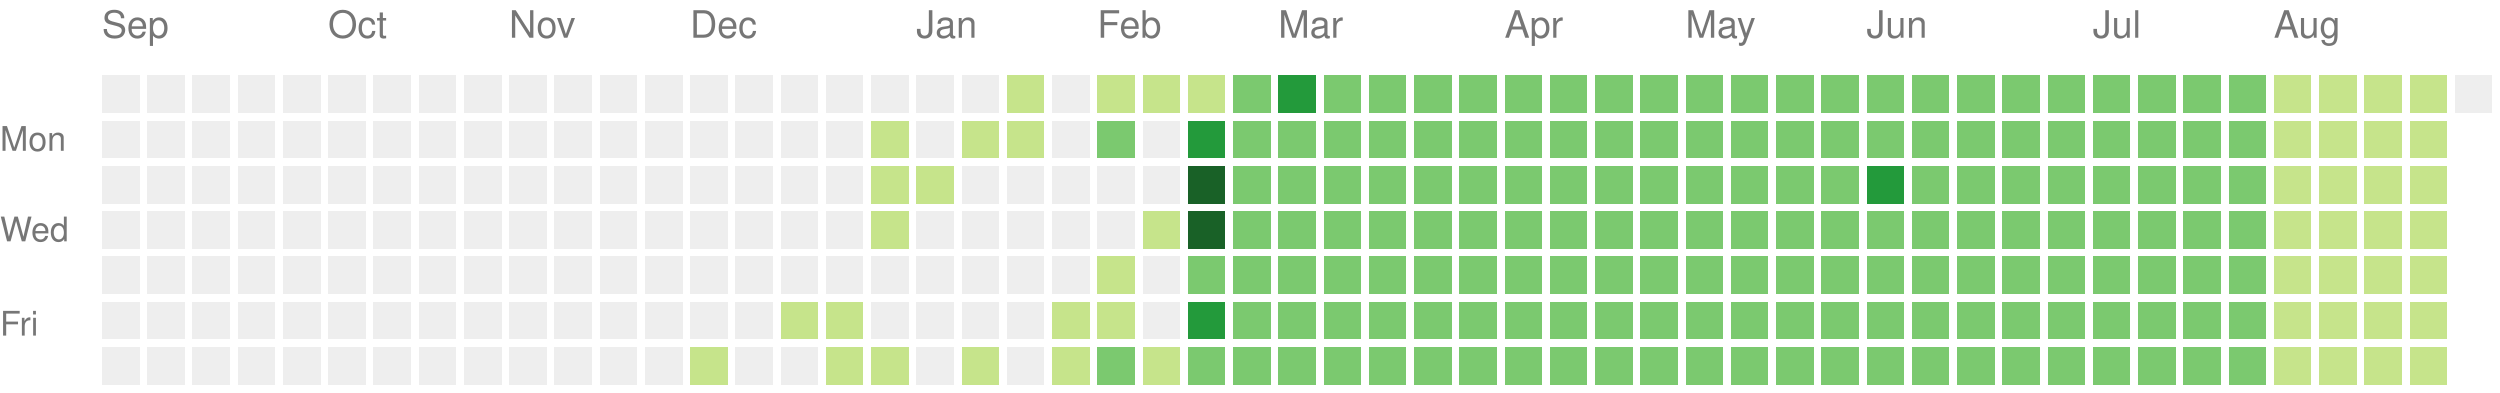
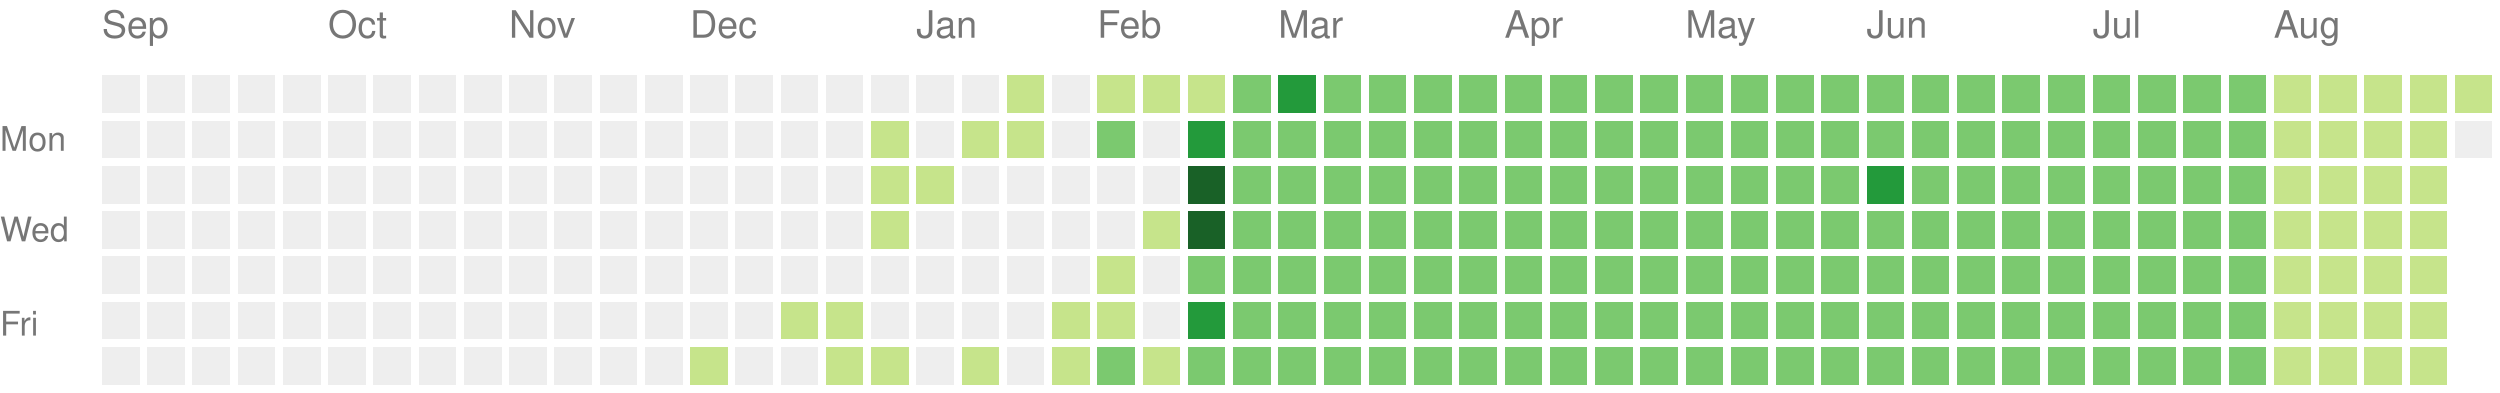
<svg xmlns="http://www.w3.org/2000/svg" version="1.1" width="663" height="104">
  <rect style="fill:#eeeeee;shape-rendering:crispedges;" data-score="0" data-date="2024-09-01" x="27" y="20" width="10" height="10" />
  <rect style="fill:#eeeeee;shape-rendering:crispedges;" data-score="0" data-date="2024-09-08" x="39" y="20" width="10" height="10" />
  <rect style="fill:#eeeeee;shape-rendering:crispedges;" data-score="0" data-date="2024-09-15" x="51" y="20" width="10" height="10" />
  <rect style="fill:#eeeeee;shape-rendering:crispedges;" data-score="0" data-date="2024-09-22" x="63" y="20" width="10" height="10" />
  <rect style="fill:#eeeeee;shape-rendering:crispedges;" data-score="0" data-date="2024-09-29" x="75" y="20" width="10" height="10" />
  <rect style="fill:#eeeeee;shape-rendering:crispedges;" data-score="0" data-date="2024-10-06" x="87" y="20" width="10" height="10" />
  <rect style="fill:#eeeeee;shape-rendering:crispedges;" data-score="0" data-date="2024-10-13" x="99" y="20" width="10" height="10" />
  <rect style="fill:#eeeeee;shape-rendering:crispedges;" data-score="0" data-date="2024-10-20" x="111" y="20" width="10" height="10" />
  <rect style="fill:#eeeeee;shape-rendering:crispedges;" data-score="0" data-date="2024-10-27" x="123" y="20" width="10" height="10" />
  <rect style="fill:#eeeeee;shape-rendering:crispedges;" data-score="0" data-date="2024-11-03" x="135" y="20" width="10" height="10" />
  <rect style="fill:#eeeeee;shape-rendering:crispedges;" data-score="0" data-date="2024-11-10" x="147" y="20" width="10" height="10" />
  <rect style="fill:#eeeeee;shape-rendering:crispedges;" data-score="0" data-date="2024-11-17" x="159" y="20" width="10" height="10" />
  <rect style="fill:#eeeeee;shape-rendering:crispedges;" data-score="0" data-date="2024-11-24" x="171" y="20" width="10" height="10" />
  <rect style="fill:#eeeeee;shape-rendering:crispedges;" data-score="0" data-date="2024-12-01" x="183" y="20" width="10" height="10" />
  <rect style="fill:#eeeeee;shape-rendering:crispedges;" data-score="0" data-date="2024-12-08" x="195" y="20" width="10" height="10" />
  <rect style="fill:#eeeeee;shape-rendering:crispedges;" data-score="0" data-date="2024-12-15" x="207" y="20" width="10" height="10" />
  <rect style="fill:#eeeeee;shape-rendering:crispedges;" data-score="0" data-date="2024-12-22" x="219" y="20" width="10" height="10" />
  <rect style="fill:#eeeeee;shape-rendering:crispedges;" data-score="0" data-date="2024-12-29" x="231" y="20" width="10" height="10" />
  <rect style="fill:#eeeeee;shape-rendering:crispedges;" data-score="0" data-date="2025-01-05" x="243" y="20" width="10" height="10" />
  <rect style="fill:#eeeeee;shape-rendering:crispedges;" data-score="0" data-date="2025-01-12" x="255" y="20" width="10" height="10" />
  <rect style="fill:#c6e48b;shape-rendering:crispedges;" data-score="1" data-date="2025-01-19" x="267" y="20" width="10" height="10" />
  <rect style="fill:#eeeeee;shape-rendering:crispedges;" data-score="0" data-date="2025-01-26" x="279" y="20" width="10" height="10" />
  <rect style="fill:#c6e48b;shape-rendering:crispedges;" data-score="1" data-date="2025-02-02" x="291" y="20" width="10" height="10" />
  <rect style="fill:#c6e48b;shape-rendering:crispedges;" data-score="1" data-date="2025-02-09" x="303" y="20" width="10" height="10" />
  <rect style="fill:#c6e48b;shape-rendering:crispedges;" data-score="1" data-date="2025-02-16" x="315" y="20" width="10" height="10" />
  <rect style="fill:#7bc96f;shape-rendering:crispedges;" data-score="2" data-date="2025-02-23" x="327" y="20" width="10" height="10" />
  <rect style="fill:#239a3b;shape-rendering:crispedges;" data-score="3" data-date="2025-03-02" x="339" y="20" width="10" height="10" />
  <rect style="fill:#7bc96f;shape-rendering:crispedges;" data-score="2" data-date="2025-03-09" x="351" y="20" width="10" height="10" />
  <rect style="fill:#7bc96f;shape-rendering:crispedges;" data-score="2" data-date="2025-03-16" x="363" y="20" width="10" height="10" />
  <rect style="fill:#7bc96f;shape-rendering:crispedges;" data-score="2" data-date="2025-03-23" x="375" y="20" width="10" height="10" />
  <rect style="fill:#7bc96f;shape-rendering:crispedges;" data-score="2" data-date="2025-03-30" x="387" y="20" width="10" height="10" />
  <rect style="fill:#7bc96f;shape-rendering:crispedges;" data-score="2" data-date="2025-04-06" x="399" y="20" width="10" height="10" />
  <rect style="fill:#7bc96f;shape-rendering:crispedges;" data-score="2" data-date="2025-04-13" x="411" y="20" width="10" height="10" />
  <rect style="fill:#7bc96f;shape-rendering:crispedges;" data-score="2" data-date="2025-04-20" x="423" y="20" width="10" height="10" />
  <rect style="fill:#7bc96f;shape-rendering:crispedges;" data-score="2" data-date="2025-04-27" x="435" y="20" width="10" height="10" />
  <rect style="fill:#7bc96f;shape-rendering:crispedges;" data-score="2" data-date="2025-05-04" x="447" y="20" width="10" height="10" />
  <rect style="fill:#7bc96f;shape-rendering:crispedges;" data-score="2" data-date="2025-05-11" x="459" y="20" width="10" height="10" />
  <rect style="fill:#7bc96f;shape-rendering:crispedges;" data-score="2" data-date="2025-05-18" x="471" y="20" width="10" height="10" />
  <rect style="fill:#7bc96f;shape-rendering:crispedges;" data-score="2" data-date="2025-05-25" x="483" y="20" width="10" height="10" />
  <rect style="fill:#7bc96f;shape-rendering:crispedges;" data-score="2" data-date="2025-06-01" x="495" y="20" width="10" height="10" />
  <rect style="fill:#7bc96f;shape-rendering:crispedges;" data-score="2" data-date="2025-06-08" x="507" y="20" width="10" height="10" />
  <rect style="fill:#7bc96f;shape-rendering:crispedges;" data-score="2" data-date="2025-06-15" x="519" y="20" width="10" height="10" />
  <rect style="fill:#7bc96f;shape-rendering:crispedges;" data-score="2" data-date="2025-06-22" x="531" y="20" width="10" height="10" />
  <rect style="fill:#7bc96f;shape-rendering:crispedges;" data-score="2" data-date="2025-06-29" x="543" y="20" width="10" height="10" />
  <rect style="fill:#7bc96f;shape-rendering:crispedges;" data-score="2" data-date="2025-07-06" x="555" y="20" width="10" height="10" />
  <rect style="fill:#7bc96f;shape-rendering:crispedges;" data-score="2" data-date="2025-07-13" x="567" y="20" width="10" height="10" />
  <rect style="fill:#7bc96f;shape-rendering:crispedges;" data-score="2" data-date="2025-07-20" x="579" y="20" width="10" height="10" />
  <rect style="fill:#7bc96f;shape-rendering:crispedges;" data-score="2" data-date="2025-07-27" x="591" y="20" width="10" height="10" />
  <rect style="fill:#c6e48b;shape-rendering:crispedges;" data-score="1" data-date="2025-08-03" x="603" y="20" width="10" height="10" />
  <rect style="fill:#c6e48b;shape-rendering:crispedges;" data-score="1" data-date="2025-08-10" x="615" y="20" width="10" height="10" />
  <rect style="fill:#c6e48b;shape-rendering:crispedges;" data-score="1" data-date="2025-08-17" x="627" y="20" width="10" height="10" />
  <rect style="fill:#c6e48b;shape-rendering:crispedges;" data-score="1" data-date="2025-08-24" x="639" y="20" width="10" height="10" />
-   <rect style="fill:#eeeeee;shape-rendering:crispedges;" data-score="0" data-date="2025-08-31" x="651" y="20" width="10" height="10" />
+   <rect style="fill:#c6e48b;shape-rendering:crispedges;" data-score="1" data-date="2025-08-31" x="651" y="20" width="10" height="10" />
  <rect style="fill:#eeeeee;shape-rendering:crispedges;" data-score="0" data-date="2024-09-02" x="27" y="32" width="10" height="10" />
  <rect style="fill:#eeeeee;shape-rendering:crispedges;" data-score="0" data-date="2024-09-09" x="39" y="32" width="10" height="10" />
  <rect style="fill:#eeeeee;shape-rendering:crispedges;" data-score="0" data-date="2024-09-16" x="51" y="32" width="10" height="10" />
  <rect style="fill:#eeeeee;shape-rendering:crispedges;" data-score="0" data-date="2024-09-23" x="63" y="32" width="10" height="10" />
  <rect style="fill:#eeeeee;shape-rendering:crispedges;" data-score="0" data-date="2024-09-30" x="75" y="32" width="10" height="10" />
  <rect style="fill:#eeeeee;shape-rendering:crispedges;" data-score="0" data-date="2024-10-07" x="87" y="32" width="10" height="10" />
  <rect style="fill:#eeeeee;shape-rendering:crispedges;" data-score="0" data-date="2024-10-14" x="99" y="32" width="10" height="10" />
  <rect style="fill:#eeeeee;shape-rendering:crispedges;" data-score="0" data-date="2024-10-21" x="111" y="32" width="10" height="10" />
  <rect style="fill:#eeeeee;shape-rendering:crispedges;" data-score="0" data-date="2024-10-28" x="123" y="32" width="10" height="10" />
  <rect style="fill:#eeeeee;shape-rendering:crispedges;" data-score="0" data-date="2024-11-04" x="135" y="32" width="10" height="10" />
  <rect style="fill:#eeeeee;shape-rendering:crispedges;" data-score="0" data-date="2024-11-11" x="147" y="32" width="10" height="10" />
  <rect style="fill:#eeeeee;shape-rendering:crispedges;" data-score="0" data-date="2024-11-18" x="159" y="32" width="10" height="10" />
  <rect style="fill:#eeeeee;shape-rendering:crispedges;" data-score="0" data-date="2024-11-25" x="171" y="32" width="10" height="10" />
  <rect style="fill:#eeeeee;shape-rendering:crispedges;" data-score="0" data-date="2024-12-02" x="183" y="32" width="10" height="10" />
  <rect style="fill:#eeeeee;shape-rendering:crispedges;" data-score="0" data-date="2024-12-09" x="195" y="32" width="10" height="10" />
  <rect style="fill:#eeeeee;shape-rendering:crispedges;" data-score="0" data-date="2024-12-16" x="207" y="32" width="10" height="10" />
  <rect style="fill:#eeeeee;shape-rendering:crispedges;" data-score="0" data-date="2024-12-23" x="219" y="32" width="10" height="10" />
  <rect style="fill:#c6e48b;shape-rendering:crispedges;" data-score="1" data-date="2024-12-30" x="231" y="32" width="10" height="10" />
  <rect style="fill:#eeeeee;shape-rendering:crispedges;" data-score="0" data-date="2025-01-06" x="243" y="32" width="10" height="10" />
  <rect style="fill:#c6e48b;shape-rendering:crispedges;" data-score="1" data-date="2025-01-13" x="255" y="32" width="10" height="10" />
  <rect style="fill:#c6e48b;shape-rendering:crispedges;" data-score="1" data-date="2025-01-20" x="267" y="32" width="10" height="10" />
  <rect style="fill:#eeeeee;shape-rendering:crispedges;" data-score="0" data-date="2025-01-27" x="279" y="32" width="10" height="10" />
  <rect style="fill:#7bc96f;shape-rendering:crispedges;" data-score="2" data-date="2025-02-03" x="291" y="32" width="10" height="10" />
  <rect style="fill:#eeeeee;shape-rendering:crispedges;" data-score="0" data-date="2025-02-10" x="303" y="32" width="10" height="10" />
  <rect style="fill:#239a3b;shape-rendering:crispedges;" data-score="3" data-date="2025-02-17" x="315" y="32" width="10" height="10" />
  <rect style="fill:#7bc96f;shape-rendering:crispedges;" data-score="2" data-date="2025-02-24" x="327" y="32" width="10" height="10" />
  <rect style="fill:#7bc96f;shape-rendering:crispedges;" data-score="2" data-date="2025-03-03" x="339" y="32" width="10" height="10" />
  <rect style="fill:#7bc96f;shape-rendering:crispedges;" data-score="2" data-date="2025-03-10" x="351" y="32" width="10" height="10" />
  <rect style="fill:#7bc96f;shape-rendering:crispedges;" data-score="2" data-date="2025-03-17" x="363" y="32" width="10" height="10" />
  <rect style="fill:#7bc96f;shape-rendering:crispedges;" data-score="2" data-date="2025-03-24" x="375" y="32" width="10" height="10" />
  <rect style="fill:#7bc96f;shape-rendering:crispedges;" data-score="2" data-date="2025-03-31" x="387" y="32" width="10" height="10" />
  <rect style="fill:#7bc96f;shape-rendering:crispedges;" data-score="2" data-date="2025-04-07" x="399" y="32" width="10" height="10" />
  <rect style="fill:#7bc96f;shape-rendering:crispedges;" data-score="2" data-date="2025-04-14" x="411" y="32" width="10" height="10" />
  <rect style="fill:#7bc96f;shape-rendering:crispedges;" data-score="2" data-date="2025-04-21" x="423" y="32" width="10" height="10" />
  <rect style="fill:#7bc96f;shape-rendering:crispedges;" data-score="2" data-date="2025-04-28" x="435" y="32" width="10" height="10" />
  <rect style="fill:#7bc96f;shape-rendering:crispedges;" data-score="2" data-date="2025-05-05" x="447" y="32" width="10" height="10" />
  <rect style="fill:#7bc96f;shape-rendering:crispedges;" data-score="2" data-date="2025-05-12" x="459" y="32" width="10" height="10" />
  <rect style="fill:#7bc96f;shape-rendering:crispedges;" data-score="2" data-date="2025-05-19" x="471" y="32" width="10" height="10" />
  <rect style="fill:#7bc96f;shape-rendering:crispedges;" data-score="2" data-date="2025-05-26" x="483" y="32" width="10" height="10" />
  <rect style="fill:#7bc96f;shape-rendering:crispedges;" data-score="2" data-date="2025-06-02" x="495" y="32" width="10" height="10" />
  <rect style="fill:#7bc96f;shape-rendering:crispedges;" data-score="2" data-date="2025-06-09" x="507" y="32" width="10" height="10" />
  <rect style="fill:#7bc96f;shape-rendering:crispedges;" data-score="2" data-date="2025-06-16" x="519" y="32" width="10" height="10" />
  <rect style="fill:#7bc96f;shape-rendering:crispedges;" data-score="2" data-date="2025-06-23" x="531" y="32" width="10" height="10" />
  <rect style="fill:#7bc96f;shape-rendering:crispedges;" data-score="2" data-date="2025-06-30" x="543" y="32" width="10" height="10" />
  <rect style="fill:#7bc96f;shape-rendering:crispedges;" data-score="2" data-date="2025-07-07" x="555" y="32" width="10" height="10" />
  <rect style="fill:#7bc96f;shape-rendering:crispedges;" data-score="2" data-date="2025-07-14" x="567" y="32" width="10" height="10" />
  <rect style="fill:#7bc96f;shape-rendering:crispedges;" data-score="2" data-date="2025-07-21" x="579" y="32" width="10" height="10" />
  <rect style="fill:#7bc96f;shape-rendering:crispedges;" data-score="2" data-date="2025-07-28" x="591" y="32" width="10" height="10" />
  <rect style="fill:#c6e48b;shape-rendering:crispedges;" data-score="1" data-date="2025-08-04" x="603" y="32" width="10" height="10" />
  <rect style="fill:#c6e48b;shape-rendering:crispedges;" data-score="1" data-date="2025-08-11" x="615" y="32" width="10" height="10" />
  <rect style="fill:#c6e48b;shape-rendering:crispedges;" data-score="1" data-date="2025-08-18" x="627" y="32" width="10" height="10" />
  <rect style="fill:#c6e48b;shape-rendering:crispedges;" data-score="1" data-date="2025-08-25" x="639" y="32" width="10" height="10" />
+   <rect style="fill:#eeeeee;shape-rendering:crispedges;" data-score="0" data-date="2025-09-01" x="651" y="32" width="10" height="10" />
  <rect style="fill:#eeeeee;shape-rendering:crispedges;" data-score="0" data-date="2024-09-03" x="27" y="44" width="10" height="10" />
  <rect style="fill:#eeeeee;shape-rendering:crispedges;" data-score="0" data-date="2024-09-10" x="39" y="44" width="10" height="10" />
  <rect style="fill:#eeeeee;shape-rendering:crispedges;" data-score="0" data-date="2024-09-17" x="51" y="44" width="10" height="10" />
  <rect style="fill:#eeeeee;shape-rendering:crispedges;" data-score="0" data-date="2024-09-24" x="63" y="44" width="10" height="10" />
  <rect style="fill:#eeeeee;shape-rendering:crispedges;" data-score="0" data-date="2024-10-01" x="75" y="44" width="10" height="10" />
  <rect style="fill:#eeeeee;shape-rendering:crispedges;" data-score="0" data-date="2024-10-08" x="87" y="44" width="10" height="10" />
  <rect style="fill:#eeeeee;shape-rendering:crispedges;" data-score="0" data-date="2024-10-15" x="99" y="44" width="10" height="10" />
  <rect style="fill:#eeeeee;shape-rendering:crispedges;" data-score="0" data-date="2024-10-22" x="111" y="44" width="10" height="10" />
  <rect style="fill:#eeeeee;shape-rendering:crispedges;" data-score="0" data-date="2024-10-29" x="123" y="44" width="10" height="10" />
  <rect style="fill:#eeeeee;shape-rendering:crispedges;" data-score="0" data-date="2024-11-05" x="135" y="44" width="10" height="10" />
  <rect style="fill:#eeeeee;shape-rendering:crispedges;" data-score="0" data-date="2024-11-12" x="147" y="44" width="10" height="10" />
  <rect style="fill:#eeeeee;shape-rendering:crispedges;" data-score="0" data-date="2024-11-19" x="159" y="44" width="10" height="10" />
  <rect style="fill:#eeeeee;shape-rendering:crispedges;" data-score="0" data-date="2024-11-26" x="171" y="44" width="10" height="10" />
  <rect style="fill:#eeeeee;shape-rendering:crispedges;" data-score="0" data-date="2024-12-03" x="183" y="44" width="10" height="10" />
  <rect style="fill:#eeeeee;shape-rendering:crispedges;" data-score="0" data-date="2024-12-10" x="195" y="44" width="10" height="10" />
  <rect style="fill:#eeeeee;shape-rendering:crispedges;" data-score="0" data-date="2024-12-17" x="207" y="44" width="10" height="10" />
  <rect style="fill:#eeeeee;shape-rendering:crispedges;" data-score="0" data-date="2024-12-24" x="219" y="44" width="10" height="10" />
  <rect style="fill:#c6e48b;shape-rendering:crispedges;" data-score="1" data-date="2024-12-31" x="231" y="44" width="10" height="10" />
  <rect style="fill:#c6e48b;shape-rendering:crispedges;" data-score="1" data-date="2025-01-07" x="243" y="44" width="10" height="10" />
  <rect style="fill:#eeeeee;shape-rendering:crispedges;" data-score="0" data-date="2025-01-14" x="255" y="44" width="10" height="10" />
  <rect style="fill:#eeeeee;shape-rendering:crispedges;" data-score="0" data-date="2025-01-21" x="267" y="44" width="10" height="10" />
  <rect style="fill:#eeeeee;shape-rendering:crispedges;" data-score="0" data-date="2025-01-28" x="279" y="44" width="10" height="10" />
  <rect style="fill:#eeeeee;shape-rendering:crispedges;" data-score="0" data-date="2025-02-04" x="291" y="44" width="10" height="10" />
  <rect style="fill:#eeeeee;shape-rendering:crispedges;" data-score="0" data-date="2025-02-11" x="303" y="44" width="10" height="10" />
  <rect style="fill:#196127;shape-rendering:crispedges;" data-score="4" data-date="2025-02-18" x="315" y="44" width="10" height="10" />
  <rect style="fill:#7bc96f;shape-rendering:crispedges;" data-score="2" data-date="2025-02-25" x="327" y="44" width="10" height="10" />
  <rect style="fill:#7bc96f;shape-rendering:crispedges;" data-score="2" data-date="2025-03-04" x="339" y="44" width="10" height="10" />
  <rect style="fill:#7bc96f;shape-rendering:crispedges;" data-score="2" data-date="2025-03-11" x="351" y="44" width="10" height="10" />
  <rect style="fill:#7bc96f;shape-rendering:crispedges;" data-score="2" data-date="2025-03-18" x="363" y="44" width="10" height="10" />
  <rect style="fill:#7bc96f;shape-rendering:crispedges;" data-score="2" data-date="2025-03-25" x="375" y="44" width="10" height="10" />
  <rect style="fill:#7bc96f;shape-rendering:crispedges;" data-score="2" data-date="2025-04-01" x="387" y="44" width="10" height="10" />
  <rect style="fill:#7bc96f;shape-rendering:crispedges;" data-score="2" data-date="2025-04-08" x="399" y="44" width="10" height="10" />
  <rect style="fill:#7bc96f;shape-rendering:crispedges;" data-score="2" data-date="2025-04-15" x="411" y="44" width="10" height="10" />
  <rect style="fill:#7bc96f;shape-rendering:crispedges;" data-score="2" data-date="2025-04-22" x="423" y="44" width="10" height="10" />
  <rect style="fill:#7bc96f;shape-rendering:crispedges;" data-score="2" data-date="2025-04-29" x="435" y="44" width="10" height="10" />
  <rect style="fill:#7bc96f;shape-rendering:crispedges;" data-score="2" data-date="2025-05-06" x="447" y="44" width="10" height="10" />
  <rect style="fill:#7bc96f;shape-rendering:crispedges;" data-score="2" data-date="2025-05-13" x="459" y="44" width="10" height="10" />
  <rect style="fill:#7bc96f;shape-rendering:crispedges;" data-score="2" data-date="2025-05-20" x="471" y="44" width="10" height="10" />
  <rect style="fill:#7bc96f;shape-rendering:crispedges;" data-score="2" data-date="2025-05-27" x="483" y="44" width="10" height="10" />
  <rect style="fill:#239a3b;shape-rendering:crispedges;" data-score="3" data-date="2025-06-03" x="495" y="44" width="10" height="10" />
  <rect style="fill:#7bc96f;shape-rendering:crispedges;" data-score="2" data-date="2025-06-10" x="507" y="44" width="10" height="10" />
  <rect style="fill:#7bc96f;shape-rendering:crispedges;" data-score="2" data-date="2025-06-17" x="519" y="44" width="10" height="10" />
  <rect style="fill:#7bc96f;shape-rendering:crispedges;" data-score="2" data-date="2025-06-24" x="531" y="44" width="10" height="10" />
  <rect style="fill:#7bc96f;shape-rendering:crispedges;" data-score="2" data-date="2025-07-01" x="543" y="44" width="10" height="10" />
  <rect style="fill:#7bc96f;shape-rendering:crispedges;" data-score="2" data-date="2025-07-08" x="555" y="44" width="10" height="10" />
  <rect style="fill:#7bc96f;shape-rendering:crispedges;" data-score="2" data-date="2025-07-15" x="567" y="44" width="10" height="10" />
  <rect style="fill:#7bc96f;shape-rendering:crispedges;" data-score="2" data-date="2025-07-22" x="579" y="44" width="10" height="10" />
  <rect style="fill:#7bc96f;shape-rendering:crispedges;" data-score="2" data-date="2025-07-29" x="591" y="44" width="10" height="10" />
  <rect style="fill:#c6e48b;shape-rendering:crispedges;" data-score="1" data-date="2025-08-05" x="603" y="44" width="10" height="10" />
  <rect style="fill:#c6e48b;shape-rendering:crispedges;" data-score="1" data-date="2025-08-12" x="615" y="44" width="10" height="10" />
  <rect style="fill:#c6e48b;shape-rendering:crispedges;" data-score="1" data-date="2025-08-19" x="627" y="44" width="10" height="10" />
  <rect style="fill:#c6e48b;shape-rendering:crispedges;" data-score="1" data-date="2025-08-26" x="639" y="44" width="10" height="10" />
  <rect style="fill:#eeeeee;shape-rendering:crispedges;" data-score="0" data-date="2024-09-04" x="27" y="56" width="10" height="10" />
  <rect style="fill:#eeeeee;shape-rendering:crispedges;" data-score="0" data-date="2024-09-11" x="39" y="56" width="10" height="10" />
  <rect style="fill:#eeeeee;shape-rendering:crispedges;" data-score="0" data-date="2024-09-18" x="51" y="56" width="10" height="10" />
  <rect style="fill:#eeeeee;shape-rendering:crispedges;" data-score="0" data-date="2024-09-25" x="63" y="56" width="10" height="10" />
  <rect style="fill:#eeeeee;shape-rendering:crispedges;" data-score="0" data-date="2024-10-02" x="75" y="56" width="10" height="10" />
  <rect style="fill:#eeeeee;shape-rendering:crispedges;" data-score="0" data-date="2024-10-09" x="87" y="56" width="10" height="10" />
  <rect style="fill:#eeeeee;shape-rendering:crispedges;" data-score="0" data-date="2024-10-16" x="99" y="56" width="10" height="10" />
  <rect style="fill:#eeeeee;shape-rendering:crispedges;" data-score="0" data-date="2024-10-23" x="111" y="56" width="10" height="10" />
  <rect style="fill:#eeeeee;shape-rendering:crispedges;" data-score="0" data-date="2024-10-30" x="123" y="56" width="10" height="10" />
  <rect style="fill:#eeeeee;shape-rendering:crispedges;" data-score="0" data-date="2024-11-06" x="135" y="56" width="10" height="10" />
  <rect style="fill:#eeeeee;shape-rendering:crispedges;" data-score="0" data-date="2024-11-13" x="147" y="56" width="10" height="10" />
  <rect style="fill:#eeeeee;shape-rendering:crispedges;" data-score="0" data-date="2024-11-20" x="159" y="56" width="10" height="10" />
  <rect style="fill:#eeeeee;shape-rendering:crispedges;" data-score="0" data-date="2024-11-27" x="171" y="56" width="10" height="10" />
  <rect style="fill:#eeeeee;shape-rendering:crispedges;" data-score="0" data-date="2024-12-04" x="183" y="56" width="10" height="10" />
  <rect style="fill:#eeeeee;shape-rendering:crispedges;" data-score="0" data-date="2024-12-11" x="195" y="56" width="10" height="10" />
  <rect style="fill:#eeeeee;shape-rendering:crispedges;" data-score="0" data-date="2024-12-18" x="207" y="56" width="10" height="10" />
  <rect style="fill:#eeeeee;shape-rendering:crispedges;" data-score="0" data-date="2024-12-25" x="219" y="56" width="10" height="10" />
  <rect style="fill:#c6e48b;shape-rendering:crispedges;" data-score="1" data-date="2025-01-01" x="231" y="56" width="10" height="10" />
  <rect style="fill:#eeeeee;shape-rendering:crispedges;" data-score="0" data-date="2025-01-08" x="243" y="56" width="10" height="10" />
  <rect style="fill:#eeeeee;shape-rendering:crispedges;" data-score="0" data-date="2025-01-15" x="255" y="56" width="10" height="10" />
  <rect style="fill:#eeeeee;shape-rendering:crispedges;" data-score="0" data-date="2025-01-22" x="267" y="56" width="10" height="10" />
  <rect style="fill:#eeeeee;shape-rendering:crispedges;" data-score="0" data-date="2025-01-29" x="279" y="56" width="10" height="10" />
  <rect style="fill:#eeeeee;shape-rendering:crispedges;" data-score="0" data-date="2025-02-05" x="291" y="56" width="10" height="10" />
  <rect style="fill:#c6e48b;shape-rendering:crispedges;" data-score="1" data-date="2025-02-12" x="303" y="56" width="10" height="10" />
  <rect style="fill:#196127;shape-rendering:crispedges;" data-score="4" data-date="2025-02-19" x="315" y="56" width="10" height="10" />
  <rect style="fill:#7bc96f;shape-rendering:crispedges;" data-score="2" data-date="2025-02-26" x="327" y="56" width="10" height="10" />
  <rect style="fill:#7bc96f;shape-rendering:crispedges;" data-score="2" data-date="2025-03-05" x="339" y="56" width="10" height="10" />
  <rect style="fill:#7bc96f;shape-rendering:crispedges;" data-score="2" data-date="2025-03-12" x="351" y="56" width="10" height="10" />
  <rect style="fill:#7bc96f;shape-rendering:crispedges;" data-score="2" data-date="2025-03-19" x="363" y="56" width="10" height="10" />
  <rect style="fill:#7bc96f;shape-rendering:crispedges;" data-score="2" data-date="2025-03-26" x="375" y="56" width="10" height="10" />
  <rect style="fill:#7bc96f;shape-rendering:crispedges;" data-score="2" data-date="2025-04-02" x="387" y="56" width="10" height="10" />
  <rect style="fill:#7bc96f;shape-rendering:crispedges;" data-score="2" data-date="2025-04-09" x="399" y="56" width="10" height="10" />
  <rect style="fill:#7bc96f;shape-rendering:crispedges;" data-score="2" data-date="2025-04-16" x="411" y="56" width="10" height="10" />
  <rect style="fill:#7bc96f;shape-rendering:crispedges;" data-score="2" data-date="2025-04-23" x="423" y="56" width="10" height="10" />
  <rect style="fill:#7bc96f;shape-rendering:crispedges;" data-score="2" data-date="2025-04-30" x="435" y="56" width="10" height="10" />
  <rect style="fill:#7bc96f;shape-rendering:crispedges;" data-score="2" data-date="2025-05-07" x="447" y="56" width="10" height="10" />
  <rect style="fill:#7bc96f;shape-rendering:crispedges;" data-score="2" data-date="2025-05-14" x="459" y="56" width="10" height="10" />
  <rect style="fill:#7bc96f;shape-rendering:crispedges;" data-score="2" data-date="2025-05-21" x="471" y="56" width="10" height="10" />
  <rect style="fill:#7bc96f;shape-rendering:crispedges;" data-score="2" data-date="2025-05-28" x="483" y="56" width="10" height="10" />
  <rect style="fill:#7bc96f;shape-rendering:crispedges;" data-score="2" data-date="2025-06-04" x="495" y="56" width="10" height="10" />
  <rect style="fill:#7bc96f;shape-rendering:crispedges;" data-score="2" data-date="2025-06-11" x="507" y="56" width="10" height="10" />
  <rect style="fill:#7bc96f;shape-rendering:crispedges;" data-score="2" data-date="2025-06-18" x="519" y="56" width="10" height="10" />
  <rect style="fill:#7bc96f;shape-rendering:crispedges;" data-score="2" data-date="2025-06-25" x="531" y="56" width="10" height="10" />
  <rect style="fill:#7bc96f;shape-rendering:crispedges;" data-score="2" data-date="2025-07-02" x="543" y="56" width="10" height="10" />
  <rect style="fill:#7bc96f;shape-rendering:crispedges;" data-score="2" data-date="2025-07-09" x="555" y="56" width="10" height="10" />
  <rect style="fill:#7bc96f;shape-rendering:crispedges;" data-score="2" data-date="2025-07-16" x="567" y="56" width="10" height="10" />
  <rect style="fill:#7bc96f;shape-rendering:crispedges;" data-score="2" data-date="2025-07-23" x="579" y="56" width="10" height="10" />
  <rect style="fill:#7bc96f;shape-rendering:crispedges;" data-score="2" data-date="2025-07-30" x="591" y="56" width="10" height="10" />
  <rect style="fill:#c6e48b;shape-rendering:crispedges;" data-score="1" data-date="2025-08-06" x="603" y="56" width="10" height="10" />
  <rect style="fill:#c6e48b;shape-rendering:crispedges;" data-score="1" data-date="2025-08-13" x="615" y="56" width="10" height="10" />
  <rect style="fill:#c6e48b;shape-rendering:crispedges;" data-score="1" data-date="2025-08-20" x="627" y="56" width="10" height="10" />
  <rect style="fill:#c6e48b;shape-rendering:crispedges;" data-score="1" data-date="2025-08-27" x="639" y="56" width="10" height="10" />
  <rect style="fill:#eeeeee;shape-rendering:crispedges;" data-score="0" data-date="2024-09-05" x="27" y="68" width="10" height="10" />
  <rect style="fill:#eeeeee;shape-rendering:crispedges;" data-score="0" data-date="2024-09-12" x="39" y="68" width="10" height="10" />
  <rect style="fill:#eeeeee;shape-rendering:crispedges;" data-score="0" data-date="2024-09-19" x="51" y="68" width="10" height="10" />
  <rect style="fill:#eeeeee;shape-rendering:crispedges;" data-score="0" data-date="2024-09-26" x="63" y="68" width="10" height="10" />
  <rect style="fill:#eeeeee;shape-rendering:crispedges;" data-score="0" data-date="2024-10-03" x="75" y="68" width="10" height="10" />
  <rect style="fill:#eeeeee;shape-rendering:crispedges;" data-score="0" data-date="2024-10-10" x="87" y="68" width="10" height="10" />
  <rect style="fill:#eeeeee;shape-rendering:crispedges;" data-score="0" data-date="2024-10-17" x="99" y="68" width="10" height="10" />
  <rect style="fill:#eeeeee;shape-rendering:crispedges;" data-score="0" data-date="2024-10-24" x="111" y="68" width="10" height="10" />
  <rect style="fill:#eeeeee;shape-rendering:crispedges;" data-score="0" data-date="2024-10-31" x="123" y="68" width="10" height="10" />
  <rect style="fill:#eeeeee;shape-rendering:crispedges;" data-score="0" data-date="2024-11-07" x="135" y="68" width="10" height="10" />
  <rect style="fill:#eeeeee;shape-rendering:crispedges;" data-score="0" data-date="2024-11-14" x="147" y="68" width="10" height="10" />
  <rect style="fill:#eeeeee;shape-rendering:crispedges;" data-score="0" data-date="2024-11-21" x="159" y="68" width="10" height="10" />
  <rect style="fill:#eeeeee;shape-rendering:crispedges;" data-score="0" data-date="2024-11-28" x="171" y="68" width="10" height="10" />
  <rect style="fill:#eeeeee;shape-rendering:crispedges;" data-score="0" data-date="2024-12-05" x="183" y="68" width="10" height="10" />
  <rect style="fill:#eeeeee;shape-rendering:crispedges;" data-score="0" data-date="2024-12-12" x="195" y="68" width="10" height="10" />
  <rect style="fill:#eeeeee;shape-rendering:crispedges;" data-score="0" data-date="2024-12-19" x="207" y="68" width="10" height="10" />
  <rect style="fill:#eeeeee;shape-rendering:crispedges;" data-score="0" data-date="2024-12-26" x="219" y="68" width="10" height="10" />
  <rect style="fill:#eeeeee;shape-rendering:crispedges;" data-score="0" data-date="2025-01-02" x="231" y="68" width="10" height="10" />
  <rect style="fill:#eeeeee;shape-rendering:crispedges;" data-score="0" data-date="2025-01-09" x="243" y="68" width="10" height="10" />
  <rect style="fill:#eeeeee;shape-rendering:crispedges;" data-score="0" data-date="2025-01-16" x="255" y="68" width="10" height="10" />
  <rect style="fill:#eeeeee;shape-rendering:crispedges;" data-score="0" data-date="2025-01-23" x="267" y="68" width="10" height="10" />
  <rect style="fill:#eeeeee;shape-rendering:crispedges;" data-score="0" data-date="2025-01-30" x="279" y="68" width="10" height="10" />
  <rect style="fill:#c6e48b;shape-rendering:crispedges;" data-score="1" data-date="2025-02-06" x="291" y="68" width="10" height="10" />
  <rect style="fill:#eeeeee;shape-rendering:crispedges;" data-score="0" data-date="2025-02-13" x="303" y="68" width="10" height="10" />
  <rect style="fill:#7bc96f;shape-rendering:crispedges;" data-score="2" data-date="2025-02-20" x="315" y="68" width="10" height="10" />
  <rect style="fill:#7bc96f;shape-rendering:crispedges;" data-score="2" data-date="2025-02-27" x="327" y="68" width="10" height="10" />
  <rect style="fill:#7bc96f;shape-rendering:crispedges;" data-score="2" data-date="2025-03-06" x="339" y="68" width="10" height="10" />
  <rect style="fill:#7bc96f;shape-rendering:crispedges;" data-score="2" data-date="2025-03-13" x="351" y="68" width="10" height="10" />
  <rect style="fill:#7bc96f;shape-rendering:crispedges;" data-score="2" data-date="2025-03-20" x="363" y="68" width="10" height="10" />
  <rect style="fill:#7bc96f;shape-rendering:crispedges;" data-score="2" data-date="2025-03-27" x="375" y="68" width="10" height="10" />
  <rect style="fill:#7bc96f;shape-rendering:crispedges;" data-score="2" data-date="2025-04-03" x="387" y="68" width="10" height="10" />
  <rect style="fill:#7bc96f;shape-rendering:crispedges;" data-score="2" data-date="2025-04-10" x="399" y="68" width="10" height="10" />
  <rect style="fill:#7bc96f;shape-rendering:crispedges;" data-score="2" data-date="2025-04-17" x="411" y="68" width="10" height="10" />
  <rect style="fill:#7bc96f;shape-rendering:crispedges;" data-score="2" data-date="2025-04-24" x="423" y="68" width="10" height="10" />
  <rect style="fill:#7bc96f;shape-rendering:crispedges;" data-score="2" data-date="2025-05-01" x="435" y="68" width="10" height="10" />
  <rect style="fill:#7bc96f;shape-rendering:crispedges;" data-score="2" data-date="2025-05-08" x="447" y="68" width="10" height="10" />
  <rect style="fill:#7bc96f;shape-rendering:crispedges;" data-score="2" data-date="2025-05-15" x="459" y="68" width="10" height="10" />
  <rect style="fill:#7bc96f;shape-rendering:crispedges;" data-score="2" data-date="2025-05-22" x="471" y="68" width="10" height="10" />
  <rect style="fill:#7bc96f;shape-rendering:crispedges;" data-score="2" data-date="2025-05-29" x="483" y="68" width="10" height="10" />
  <rect style="fill:#7bc96f;shape-rendering:crispedges;" data-score="2" data-date="2025-06-05" x="495" y="68" width="10" height="10" />
  <rect style="fill:#7bc96f;shape-rendering:crispedges;" data-score="2" data-date="2025-06-12" x="507" y="68" width="10" height="10" />
  <rect style="fill:#7bc96f;shape-rendering:crispedges;" data-score="2" data-date="2025-06-19" x="519" y="68" width="10" height="10" />
  <rect style="fill:#7bc96f;shape-rendering:crispedges;" data-score="2" data-date="2025-06-26" x="531" y="68" width="10" height="10" />
  <rect style="fill:#7bc96f;shape-rendering:crispedges;" data-score="2" data-date="2025-07-03" x="543" y="68" width="10" height="10" />
  <rect style="fill:#7bc96f;shape-rendering:crispedges;" data-score="2" data-date="2025-07-10" x="555" y="68" width="10" height="10" />
  <rect style="fill:#7bc96f;shape-rendering:crispedges;" data-score="2" data-date="2025-07-17" x="567" y="68" width="10" height="10" />
  <rect style="fill:#7bc96f;shape-rendering:crispedges;" data-score="2" data-date="2025-07-24" x="579" y="68" width="10" height="10" />
  <rect style="fill:#7bc96f;shape-rendering:crispedges;" data-score="2" data-date="2025-07-31" x="591" y="68" width="10" height="10" />
  <rect style="fill:#c6e48b;shape-rendering:crispedges;" data-score="1" data-date="2025-08-07" x="603" y="68" width="10" height="10" />
  <rect style="fill:#c6e48b;shape-rendering:crispedges;" data-score="1" data-date="2025-08-14" x="615" y="68" width="10" height="10" />
  <rect style="fill:#c6e48b;shape-rendering:crispedges;" data-score="1" data-date="2025-08-21" x="627" y="68" width="10" height="10" />
  <rect style="fill:#c6e48b;shape-rendering:crispedges;" data-score="1" data-date="2025-08-28" x="639" y="68" width="10" height="10" />
  <rect style="fill:#eeeeee;shape-rendering:crispedges;" data-score="0" data-date="2024-09-06" x="27" y="80" width="10" height="10" />
  <rect style="fill:#eeeeee;shape-rendering:crispedges;" data-score="0" data-date="2024-09-13" x="39" y="80" width="10" height="10" />
  <rect style="fill:#eeeeee;shape-rendering:crispedges;" data-score="0" data-date="2024-09-20" x="51" y="80" width="10" height="10" />
  <rect style="fill:#eeeeee;shape-rendering:crispedges;" data-score="0" data-date="2024-09-27" x="63" y="80" width="10" height="10" />
  <rect style="fill:#eeeeee;shape-rendering:crispedges;" data-score="0" data-date="2024-10-04" x="75" y="80" width="10" height="10" />
  <rect style="fill:#eeeeee;shape-rendering:crispedges;" data-score="0" data-date="2024-10-11" x="87" y="80" width="10" height="10" />
  <rect style="fill:#eeeeee;shape-rendering:crispedges;" data-score="0" data-date="2024-10-18" x="99" y="80" width="10" height="10" />
  <rect style="fill:#eeeeee;shape-rendering:crispedges;" data-score="0" data-date="2024-10-25" x="111" y="80" width="10" height="10" />
  <rect style="fill:#eeeeee;shape-rendering:crispedges;" data-score="0" data-date="2024-11-01" x="123" y="80" width="10" height="10" />
  <rect style="fill:#eeeeee;shape-rendering:crispedges;" data-score="0" data-date="2024-11-08" x="135" y="80" width="10" height="10" />
  <rect style="fill:#eeeeee;shape-rendering:crispedges;" data-score="0" data-date="2024-11-15" x="147" y="80" width="10" height="10" />
  <rect style="fill:#eeeeee;shape-rendering:crispedges;" data-score="0" data-date="2024-11-22" x="159" y="80" width="10" height="10" />
  <rect style="fill:#eeeeee;shape-rendering:crispedges;" data-score="0" data-date="2024-11-29" x="171" y="80" width="10" height="10" />
  <rect style="fill:#eeeeee;shape-rendering:crispedges;" data-score="0" data-date="2024-12-06" x="183" y="80" width="10" height="10" />
  <rect style="fill:#eeeeee;shape-rendering:crispedges;" data-score="0" data-date="2024-12-13" x="195" y="80" width="10" height="10" />
  <rect style="fill:#c6e48b;shape-rendering:crispedges;" data-score="1" data-date="2024-12-20" x="207" y="80" width="10" height="10" />
  <rect style="fill:#c6e48b;shape-rendering:crispedges;" data-score="1" data-date="2024-12-27" x="219" y="80" width="10" height="10" />
  <rect style="fill:#eeeeee;shape-rendering:crispedges;" data-score="0" data-date="2025-01-03" x="231" y="80" width="10" height="10" />
  <rect style="fill:#eeeeee;shape-rendering:crispedges;" data-score="0" data-date="2025-01-10" x="243" y="80" width="10" height="10" />
  <rect style="fill:#eeeeee;shape-rendering:crispedges;" data-score="0" data-date="2025-01-17" x="255" y="80" width="10" height="10" />
  <rect style="fill:#eeeeee;shape-rendering:crispedges;" data-score="0" data-date="2025-01-24" x="267" y="80" width="10" height="10" />
  <rect style="fill:#c6e48b;shape-rendering:crispedges;" data-score="1" data-date="2025-01-31" x="279" y="80" width="10" height="10" />
  <rect style="fill:#c6e48b;shape-rendering:crispedges;" data-score="1" data-date="2025-02-07" x="291" y="80" width="10" height="10" />
  <rect style="fill:#eeeeee;shape-rendering:crispedges;" data-score="0" data-date="2025-02-14" x="303" y="80" width="10" height="10" />
  <rect style="fill:#239a3b;shape-rendering:crispedges;" data-score="3" data-date="2025-02-21" x="315" y="80" width="10" height="10" />
  <rect style="fill:#7bc96f;shape-rendering:crispedges;" data-score="2" data-date="2025-02-28" x="327" y="80" width="10" height="10" />
  <rect style="fill:#7bc96f;shape-rendering:crispedges;" data-score="2" data-date="2025-03-07" x="339" y="80" width="10" height="10" />
  <rect style="fill:#7bc96f;shape-rendering:crispedges;" data-score="2" data-date="2025-03-14" x="351" y="80" width="10" height="10" />
  <rect style="fill:#7bc96f;shape-rendering:crispedges;" data-score="2" data-date="2025-03-21" x="363" y="80" width="10" height="10" />
  <rect style="fill:#7bc96f;shape-rendering:crispedges;" data-score="2" data-date="2025-03-28" x="375" y="80" width="10" height="10" />
  <rect style="fill:#7bc96f;shape-rendering:crispedges;" data-score="2" data-date="2025-04-04" x="387" y="80" width="10" height="10" />
  <rect style="fill:#7bc96f;shape-rendering:crispedges;" data-score="2" data-date="2025-04-11" x="399" y="80" width="10" height="10" />
  <rect style="fill:#7bc96f;shape-rendering:crispedges;" data-score="2" data-date="2025-04-18" x="411" y="80" width="10" height="10" />
  <rect style="fill:#7bc96f;shape-rendering:crispedges;" data-score="2" data-date="2025-04-25" x="423" y="80" width="10" height="10" />
  <rect style="fill:#7bc96f;shape-rendering:crispedges;" data-score="2" data-date="2025-05-02" x="435" y="80" width="10" height="10" />
  <rect style="fill:#7bc96f;shape-rendering:crispedges;" data-score="2" data-date="2025-05-09" x="447" y="80" width="10" height="10" />
  <rect style="fill:#7bc96f;shape-rendering:crispedges;" data-score="2" data-date="2025-05-16" x="459" y="80" width="10" height="10" />
  <rect style="fill:#7bc96f;shape-rendering:crispedges;" data-score="2" data-date="2025-05-23" x="471" y="80" width="10" height="10" />
  <rect style="fill:#7bc96f;shape-rendering:crispedges;" data-score="2" data-date="2025-05-30" x="483" y="80" width="10" height="10" />
  <rect style="fill:#7bc96f;shape-rendering:crispedges;" data-score="2" data-date="2025-06-06" x="495" y="80" width="10" height="10" />
  <rect style="fill:#7bc96f;shape-rendering:crispedges;" data-score="2" data-date="2025-06-13" x="507" y="80" width="10" height="10" />
  <rect style="fill:#7bc96f;shape-rendering:crispedges;" data-score="2" data-date="2025-06-20" x="519" y="80" width="10" height="10" />
  <rect style="fill:#7bc96f;shape-rendering:crispedges;" data-score="2" data-date="2025-06-27" x="531" y="80" width="10" height="10" />
  <rect style="fill:#7bc96f;shape-rendering:crispedges;" data-score="2" data-date="2025-07-04" x="543" y="80" width="10" height="10" />
  <rect style="fill:#7bc96f;shape-rendering:crispedges;" data-score="2" data-date="2025-07-11" x="555" y="80" width="10" height="10" />
  <rect style="fill:#7bc96f;shape-rendering:crispedges;" data-score="2" data-date="2025-07-18" x="567" y="80" width="10" height="10" />
  <rect style="fill:#7bc96f;shape-rendering:crispedges;" data-score="2" data-date="2025-07-25" x="579" y="80" width="10" height="10" />
  <rect style="fill:#7bc96f;shape-rendering:crispedges;" data-score="2" data-date="2025-08-01" x="591" y="80" width="10" height="10" />
  <rect style="fill:#c6e48b;shape-rendering:crispedges;" data-score="1" data-date="2025-08-08" x="603" y="80" width="10" height="10" />
  <rect style="fill:#c6e48b;shape-rendering:crispedges;" data-score="1" data-date="2025-08-15" x="615" y="80" width="10" height="10" />
  <rect style="fill:#c6e48b;shape-rendering:crispedges;" data-score="1" data-date="2025-08-22" x="627" y="80" width="10" height="10" />
  <rect style="fill:#c6e48b;shape-rendering:crispedges;" data-score="1" data-date="2025-08-29" x="639" y="80" width="10" height="10" />
  <rect style="fill:#eeeeee;shape-rendering:crispedges;" data-score="0" data-date="2024-09-07" x="27" y="92" width="10" height="10" />
  <rect style="fill:#eeeeee;shape-rendering:crispedges;" data-score="0" data-date="2024-09-14" x="39" y="92" width="10" height="10" />
  <rect style="fill:#eeeeee;shape-rendering:crispedges;" data-score="0" data-date="2024-09-21" x="51" y="92" width="10" height="10" />
  <rect style="fill:#eeeeee;shape-rendering:crispedges;" data-score="0" data-date="2024-09-28" x="63" y="92" width="10" height="10" />
  <rect style="fill:#eeeeee;shape-rendering:crispedges;" data-score="0" data-date="2024-10-05" x="75" y="92" width="10" height="10" />
  <rect style="fill:#eeeeee;shape-rendering:crispedges;" data-score="0" data-date="2024-10-12" x="87" y="92" width="10" height="10" />
  <rect style="fill:#eeeeee;shape-rendering:crispedges;" data-score="0" data-date="2024-10-19" x="99" y="92" width="10" height="10" />
  <rect style="fill:#eeeeee;shape-rendering:crispedges;" data-score="0" data-date="2024-10-26" x="111" y="92" width="10" height="10" />
  <rect style="fill:#eeeeee;shape-rendering:crispedges;" data-score="0" data-date="2024-11-02" x="123" y="92" width="10" height="10" />
  <rect style="fill:#eeeeee;shape-rendering:crispedges;" data-score="0" data-date="2024-11-09" x="135" y="92" width="10" height="10" />
  <rect style="fill:#eeeeee;shape-rendering:crispedges;" data-score="0" data-date="2024-11-16" x="147" y="92" width="10" height="10" />
  <rect style="fill:#eeeeee;shape-rendering:crispedges;" data-score="0" data-date="2024-11-23" x="159" y="92" width="10" height="10" />
  <rect style="fill:#eeeeee;shape-rendering:crispedges;" data-score="0" data-date="2024-11-30" x="171" y="92" width="10" height="10" />
  <rect style="fill:#c6e48b;shape-rendering:crispedges;" data-score="1" data-date="2024-12-07" x="183" y="92" width="10" height="10" />
  <rect style="fill:#eeeeee;shape-rendering:crispedges;" data-score="0" data-date="2024-12-14" x="195" y="92" width="10" height="10" />
  <rect style="fill:#eeeeee;shape-rendering:crispedges;" data-score="0" data-date="2024-12-21" x="207" y="92" width="10" height="10" />
  <rect style="fill:#c6e48b;shape-rendering:crispedges;" data-score="1" data-date="2024-12-28" x="219" y="92" width="10" height="10" />
  <rect style="fill:#c6e48b;shape-rendering:crispedges;" data-score="1" data-date="2025-01-04" x="231" y="92" width="10" height="10" />
  <rect style="fill:#eeeeee;shape-rendering:crispedges;" data-score="0" data-date="2025-01-11" x="243" y="92" width="10" height="10" />
  <rect style="fill:#c6e48b;shape-rendering:crispedges;" data-score="1" data-date="2025-01-18" x="255" y="92" width="10" height="10" />
  <rect style="fill:#eeeeee;shape-rendering:crispedges;" data-score="0" data-date="2025-01-25" x="267" y="92" width="10" height="10" />
  <rect style="fill:#c6e48b;shape-rendering:crispedges;" data-score="1" data-date="2025-02-01" x="279" y="92" width="10" height="10" />
  <rect style="fill:#7bc96f;shape-rendering:crispedges;" data-score="2" data-date="2025-02-08" x="291" y="92" width="10" height="10" />
  <rect style="fill:#c6e48b;shape-rendering:crispedges;" data-score="1" data-date="2025-02-15" x="303" y="92" width="10" height="10" />
  <rect style="fill:#7bc96f;shape-rendering:crispedges;" data-score="2" data-date="2025-02-22" x="315" y="92" width="10" height="10" />
  <rect style="fill:#7bc96f;shape-rendering:crispedges;" data-score="2" data-date="2025-03-01" x="327" y="92" width="10" height="10" />
  <rect style="fill:#7bc96f;shape-rendering:crispedges;" data-score="2" data-date="2025-03-08" x="339" y="92" width="10" height="10" />
  <rect style="fill:#7bc96f;shape-rendering:crispedges;" data-score="2" data-date="2025-03-15" x="351" y="92" width="10" height="10" />
  <rect style="fill:#7bc96f;shape-rendering:crispedges;" data-score="2" data-date="2025-03-22" x="363" y="92" width="10" height="10" />
  <rect style="fill:#7bc96f;shape-rendering:crispedges;" data-score="2" data-date="2025-03-29" x="375" y="92" width="10" height="10" />
  <rect style="fill:#7bc96f;shape-rendering:crispedges;" data-score="2" data-date="2025-04-05" x="387" y="92" width="10" height="10" />
  <rect style="fill:#7bc96f;shape-rendering:crispedges;" data-score="2" data-date="2025-04-12" x="399" y="92" width="10" height="10" />
  <rect style="fill:#7bc96f;shape-rendering:crispedges;" data-score="2" data-date="2025-04-19" x="411" y="92" width="10" height="10" />
  <rect style="fill:#7bc96f;shape-rendering:crispedges;" data-score="2" data-date="2025-04-26" x="423" y="92" width="10" height="10" />
  <rect style="fill:#7bc96f;shape-rendering:crispedges;" data-score="2" data-date="2025-05-03" x="435" y="92" width="10" height="10" />
  <rect style="fill:#7bc96f;shape-rendering:crispedges;" data-score="2" data-date="2025-05-10" x="447" y="92" width="10" height="10" />
  <rect style="fill:#7bc96f;shape-rendering:crispedges;" data-score="2" data-date="2025-05-17" x="459" y="92" width="10" height="10" />
  <rect style="fill:#7bc96f;shape-rendering:crispedges;" data-score="2" data-date="2025-05-24" x="471" y="92" width="10" height="10" />
  <rect style="fill:#7bc96f;shape-rendering:crispedges;" data-score="2" data-date="2025-05-31" x="483" y="92" width="10" height="10" />
  <rect style="fill:#7bc96f;shape-rendering:crispedges;" data-score="2" data-date="2025-06-07" x="495" y="92" width="10" height="10" />
  <rect style="fill:#7bc96f;shape-rendering:crispedges;" data-score="2" data-date="2025-06-14" x="507" y="92" width="10" height="10" />
  <rect style="fill:#7bc96f;shape-rendering:crispedges;" data-score="2" data-date="2025-06-21" x="519" y="92" width="10" height="10" />
  <rect style="fill:#7bc96f;shape-rendering:crispedges;" data-score="2" data-date="2025-06-28" x="531" y="92" width="10" height="10" />
  <rect style="fill:#7bc96f;shape-rendering:crispedges;" data-score="2" data-date="2025-07-05" x="543" y="92" width="10" height="10" />
  <rect style="fill:#7bc96f;shape-rendering:crispedges;" data-score="2" data-date="2025-07-12" x="555" y="92" width="10" height="10" />
  <rect style="fill:#7bc96f;shape-rendering:crispedges;" data-score="2" data-date="2025-07-19" x="567" y="92" width="10" height="10" />
  <rect style="fill:#7bc96f;shape-rendering:crispedges;" data-score="2" data-date="2025-07-26" x="579" y="92" width="10" height="10" />
  <rect style="fill:#7bc96f;shape-rendering:crispedges;" data-score="2" data-date="2025-08-02" x="591" y="92" width="10" height="10" />
  <rect style="fill:#c6e48b;shape-rendering:crispedges;" data-score="1" data-date="2025-08-09" x="603" y="92" width="10" height="10" />
  <rect style="fill:#c6e48b;shape-rendering:crispedges;" data-score="1" data-date="2025-08-16" x="615" y="92" width="10" height="10" />
  <rect style="fill:#c6e48b;shape-rendering:crispedges;" data-score="1" data-date="2025-08-23" x="627" y="92" width="10" height="10" />
  <rect style="fill:#c6e48b;shape-rendering:crispedges;" data-score="1" data-date="2025-08-30" x="639" y="92" width="10" height="10" />
  <text style="fill:#767676;text-anchor:start;text-align:center;font-family:-apple-system, BlinkMacSystemFont, 'Segoe UI', Helvetica, Arial, sans-serif, 'Apple Color Emoji', 'Segoe UI Emoji', 'Segoe UI Symbol';white-space:nowrap;font-size:9px;display:none;" x="0" y="28">Sun</text>
  <text style="fill:#767676;text-anchor:start;text-align:center;font-family:-apple-system, BlinkMacSystemFont, 'Segoe UI', Helvetica, Arial, sans-serif, 'Apple Color Emoji', 'Segoe UI Emoji', 'Segoe UI Symbol';white-space:nowrap;font-size:9px;" x="0" y="40">Mon</text>
  <text style="fill:#767676;text-anchor:start;text-align:center;font-family:-apple-system, BlinkMacSystemFont, 'Segoe UI', Helvetica, Arial, sans-serif, 'Apple Color Emoji', 'Segoe UI Emoji', 'Segoe UI Symbol';white-space:nowrap;font-size:9px;display:none;" x="0" y="52">Tue</text>
  <text style="fill:#767676;text-anchor:start;text-align:center;font-family:-apple-system, BlinkMacSystemFont, 'Segoe UI', Helvetica, Arial, sans-serif, 'Apple Color Emoji', 'Segoe UI Emoji', 'Segoe UI Symbol';white-space:nowrap;font-size:9px;" x="0" y="64">Wed</text>
  <text style="fill:#767676;text-anchor:start;text-align:center;font-family:-apple-system, BlinkMacSystemFont, 'Segoe UI', Helvetica, Arial, sans-serif, 'Apple Color Emoji', 'Segoe UI Emoji', 'Segoe UI Symbol';white-space:nowrap;font-size:9px;display:none;" x="0" y="77">Thu</text>
  <text style="fill:#767676;text-anchor:start;text-align:center;font-family:-apple-system, BlinkMacSystemFont, 'Segoe UI', Helvetica, Arial, sans-serif, 'Apple Color Emoji', 'Segoe UI Emoji', 'Segoe UI Symbol';white-space:nowrap;font-size:9px;" x="0" y="89">Fri</text>
  <text style="fill:#767676;text-anchor:start;text-align:center;font-family:-apple-system, BlinkMacSystemFont, 'Segoe UI', Helvetica, Arial, sans-serif, 'Apple Color Emoji', 'Segoe UI Emoji', 'Segoe UI Symbol';white-space:nowrap;font-size:9px;display:none;" x="0" y="101">Sat</text>
  <text style="fill:#767676;text-anchor:start;text-align:center;font-family:-apple-system, BlinkMacSystemFont, 'Segoe UI', Helvetica, Arial, sans-serif, 'Apple Color Emoji', 'Segoe UI Emoji', 'Segoe UI Symbol';white-space:nowrap;font-size:10px;" x="27" y="10">Sep</text>
  <text style="fill:#767676;text-anchor:start;text-align:center;font-family:-apple-system, BlinkMacSystemFont, 'Segoe UI', Helvetica, Arial, sans-serif, 'Apple Color Emoji', 'Segoe UI Emoji', 'Segoe UI Symbol';white-space:nowrap;font-size:10px;" x="87" y="10">Oct</text>
  <text style="fill:#767676;text-anchor:start;text-align:center;font-family:-apple-system, BlinkMacSystemFont, 'Segoe UI', Helvetica, Arial, sans-serif, 'Apple Color Emoji', 'Segoe UI Emoji', 'Segoe UI Symbol';white-space:nowrap;font-size:10px;" x="135" y="10">Nov</text>
  <text style="fill:#767676;text-anchor:start;text-align:center;font-family:-apple-system, BlinkMacSystemFont, 'Segoe UI', Helvetica, Arial, sans-serif, 'Apple Color Emoji', 'Segoe UI Emoji', 'Segoe UI Symbol';white-space:nowrap;font-size:10px;" x="183" y="10">Dec</text>
  <text style="fill:#767676;text-anchor:start;text-align:center;font-family:-apple-system, BlinkMacSystemFont, 'Segoe UI', Helvetica, Arial, sans-serif, 'Apple Color Emoji', 'Segoe UI Emoji', 'Segoe UI Symbol';white-space:nowrap;font-size:10px;" x="243" y="10">Jan</text>
  <text style="fill:#767676;text-anchor:start;text-align:center;font-family:-apple-system, BlinkMacSystemFont, 'Segoe UI', Helvetica, Arial, sans-serif, 'Apple Color Emoji', 'Segoe UI Emoji', 'Segoe UI Symbol';white-space:nowrap;font-size:10px;" x="291" y="10">Feb</text>
  <text style="fill:#767676;text-anchor:start;text-align:center;font-family:-apple-system, BlinkMacSystemFont, 'Segoe UI', Helvetica, Arial, sans-serif, 'Apple Color Emoji', 'Segoe UI Emoji', 'Segoe UI Symbol';white-space:nowrap;font-size:10px;" x="339" y="10">Mar</text>
  <text style="fill:#767676;text-anchor:start;text-align:center;font-family:-apple-system, BlinkMacSystemFont, 'Segoe UI', Helvetica, Arial, sans-serif, 'Apple Color Emoji', 'Segoe UI Emoji', 'Segoe UI Symbol';white-space:nowrap;font-size:10px;" x="399" y="10">Apr</text>
  <text style="fill:#767676;text-anchor:start;text-align:center;font-family:-apple-system, BlinkMacSystemFont, 'Segoe UI', Helvetica, Arial, sans-serif, 'Apple Color Emoji', 'Segoe UI Emoji', 'Segoe UI Symbol';white-space:nowrap;font-size:10px;" x="447" y="10">May</text>
  <text style="fill:#767676;text-anchor:start;text-align:center;font-family:-apple-system, BlinkMacSystemFont, 'Segoe UI', Helvetica, Arial, sans-serif, 'Apple Color Emoji', 'Segoe UI Emoji', 'Segoe UI Symbol';white-space:nowrap;font-size:10px;" x="495" y="10">Jun</text>
  <text style="fill:#767676;text-anchor:start;text-align:center;font-family:-apple-system, BlinkMacSystemFont, 'Segoe UI', Helvetica, Arial, sans-serif, 'Apple Color Emoji', 'Segoe UI Emoji', 'Segoe UI Symbol';white-space:nowrap;font-size:10px;" x="555" y="10">Jul</text>
  <text style="fill:#767676;text-anchor:start;text-align:center;font-family:-apple-system, BlinkMacSystemFont, 'Segoe UI', Helvetica, Arial, sans-serif, 'Apple Color Emoji', 'Segoe UI Emoji', 'Segoe UI Symbol';white-space:nowrap;font-size:10px;" x="603" y="10">Aug</text>
</svg>
